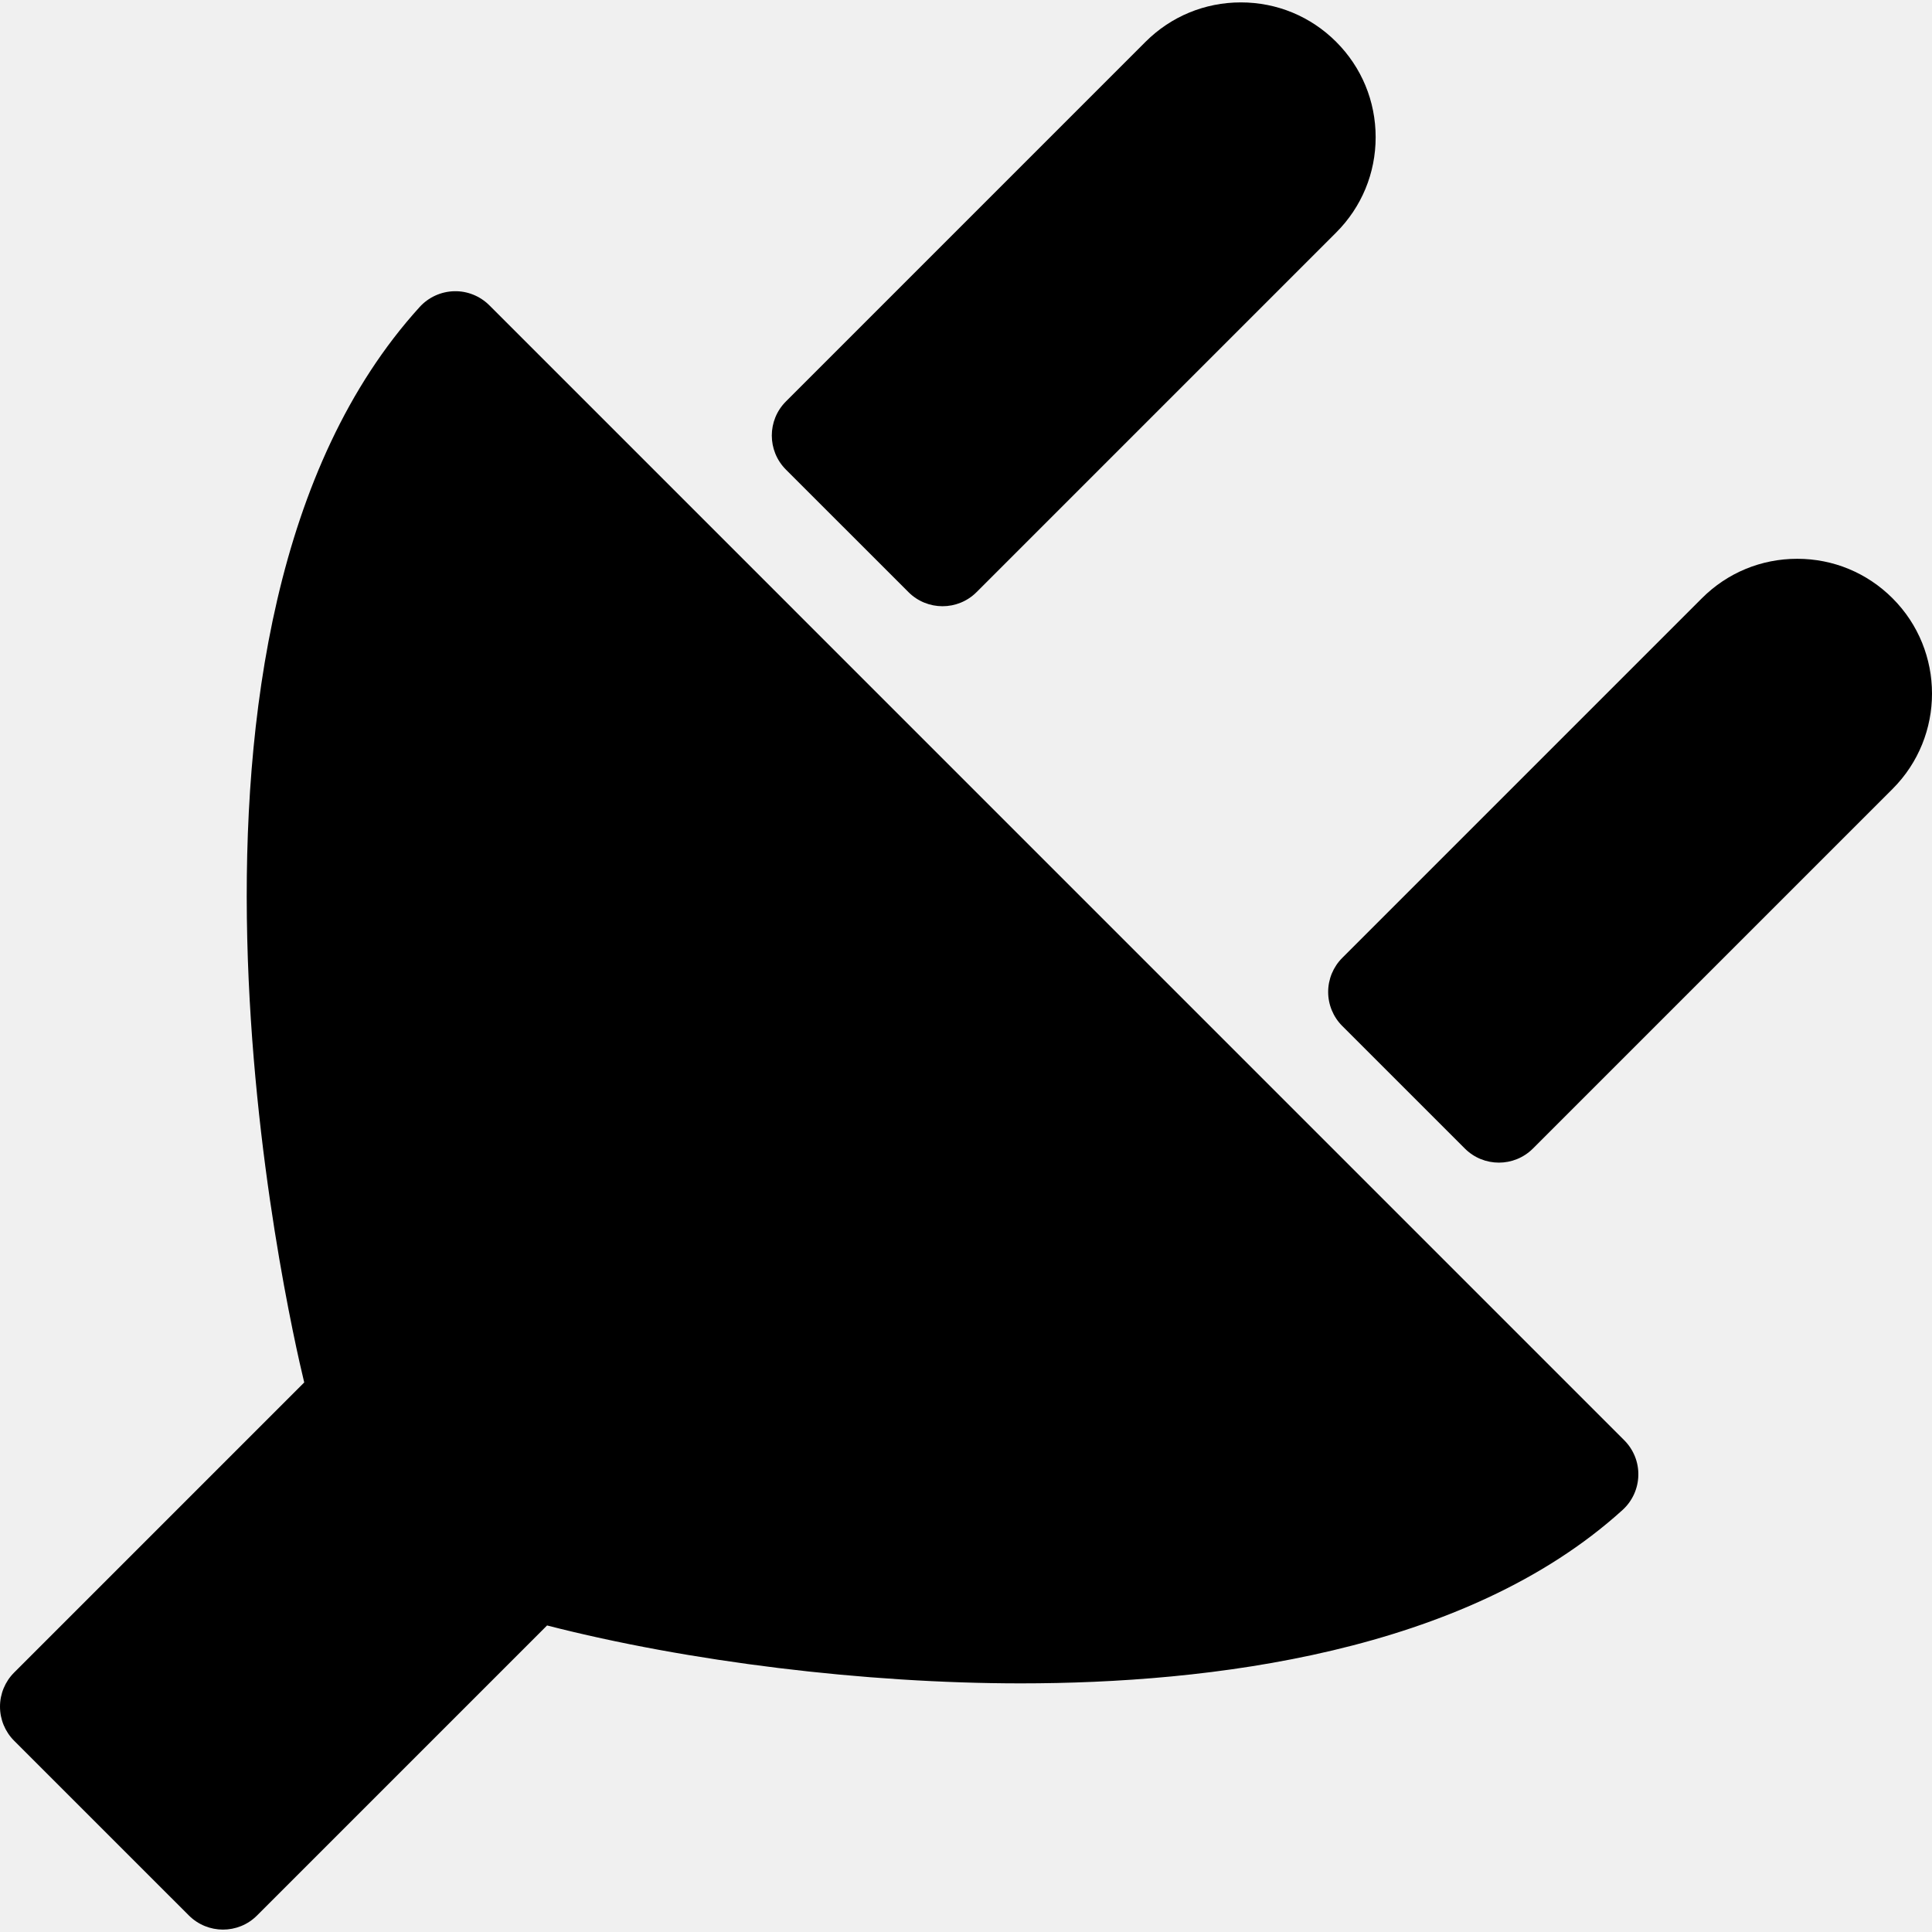
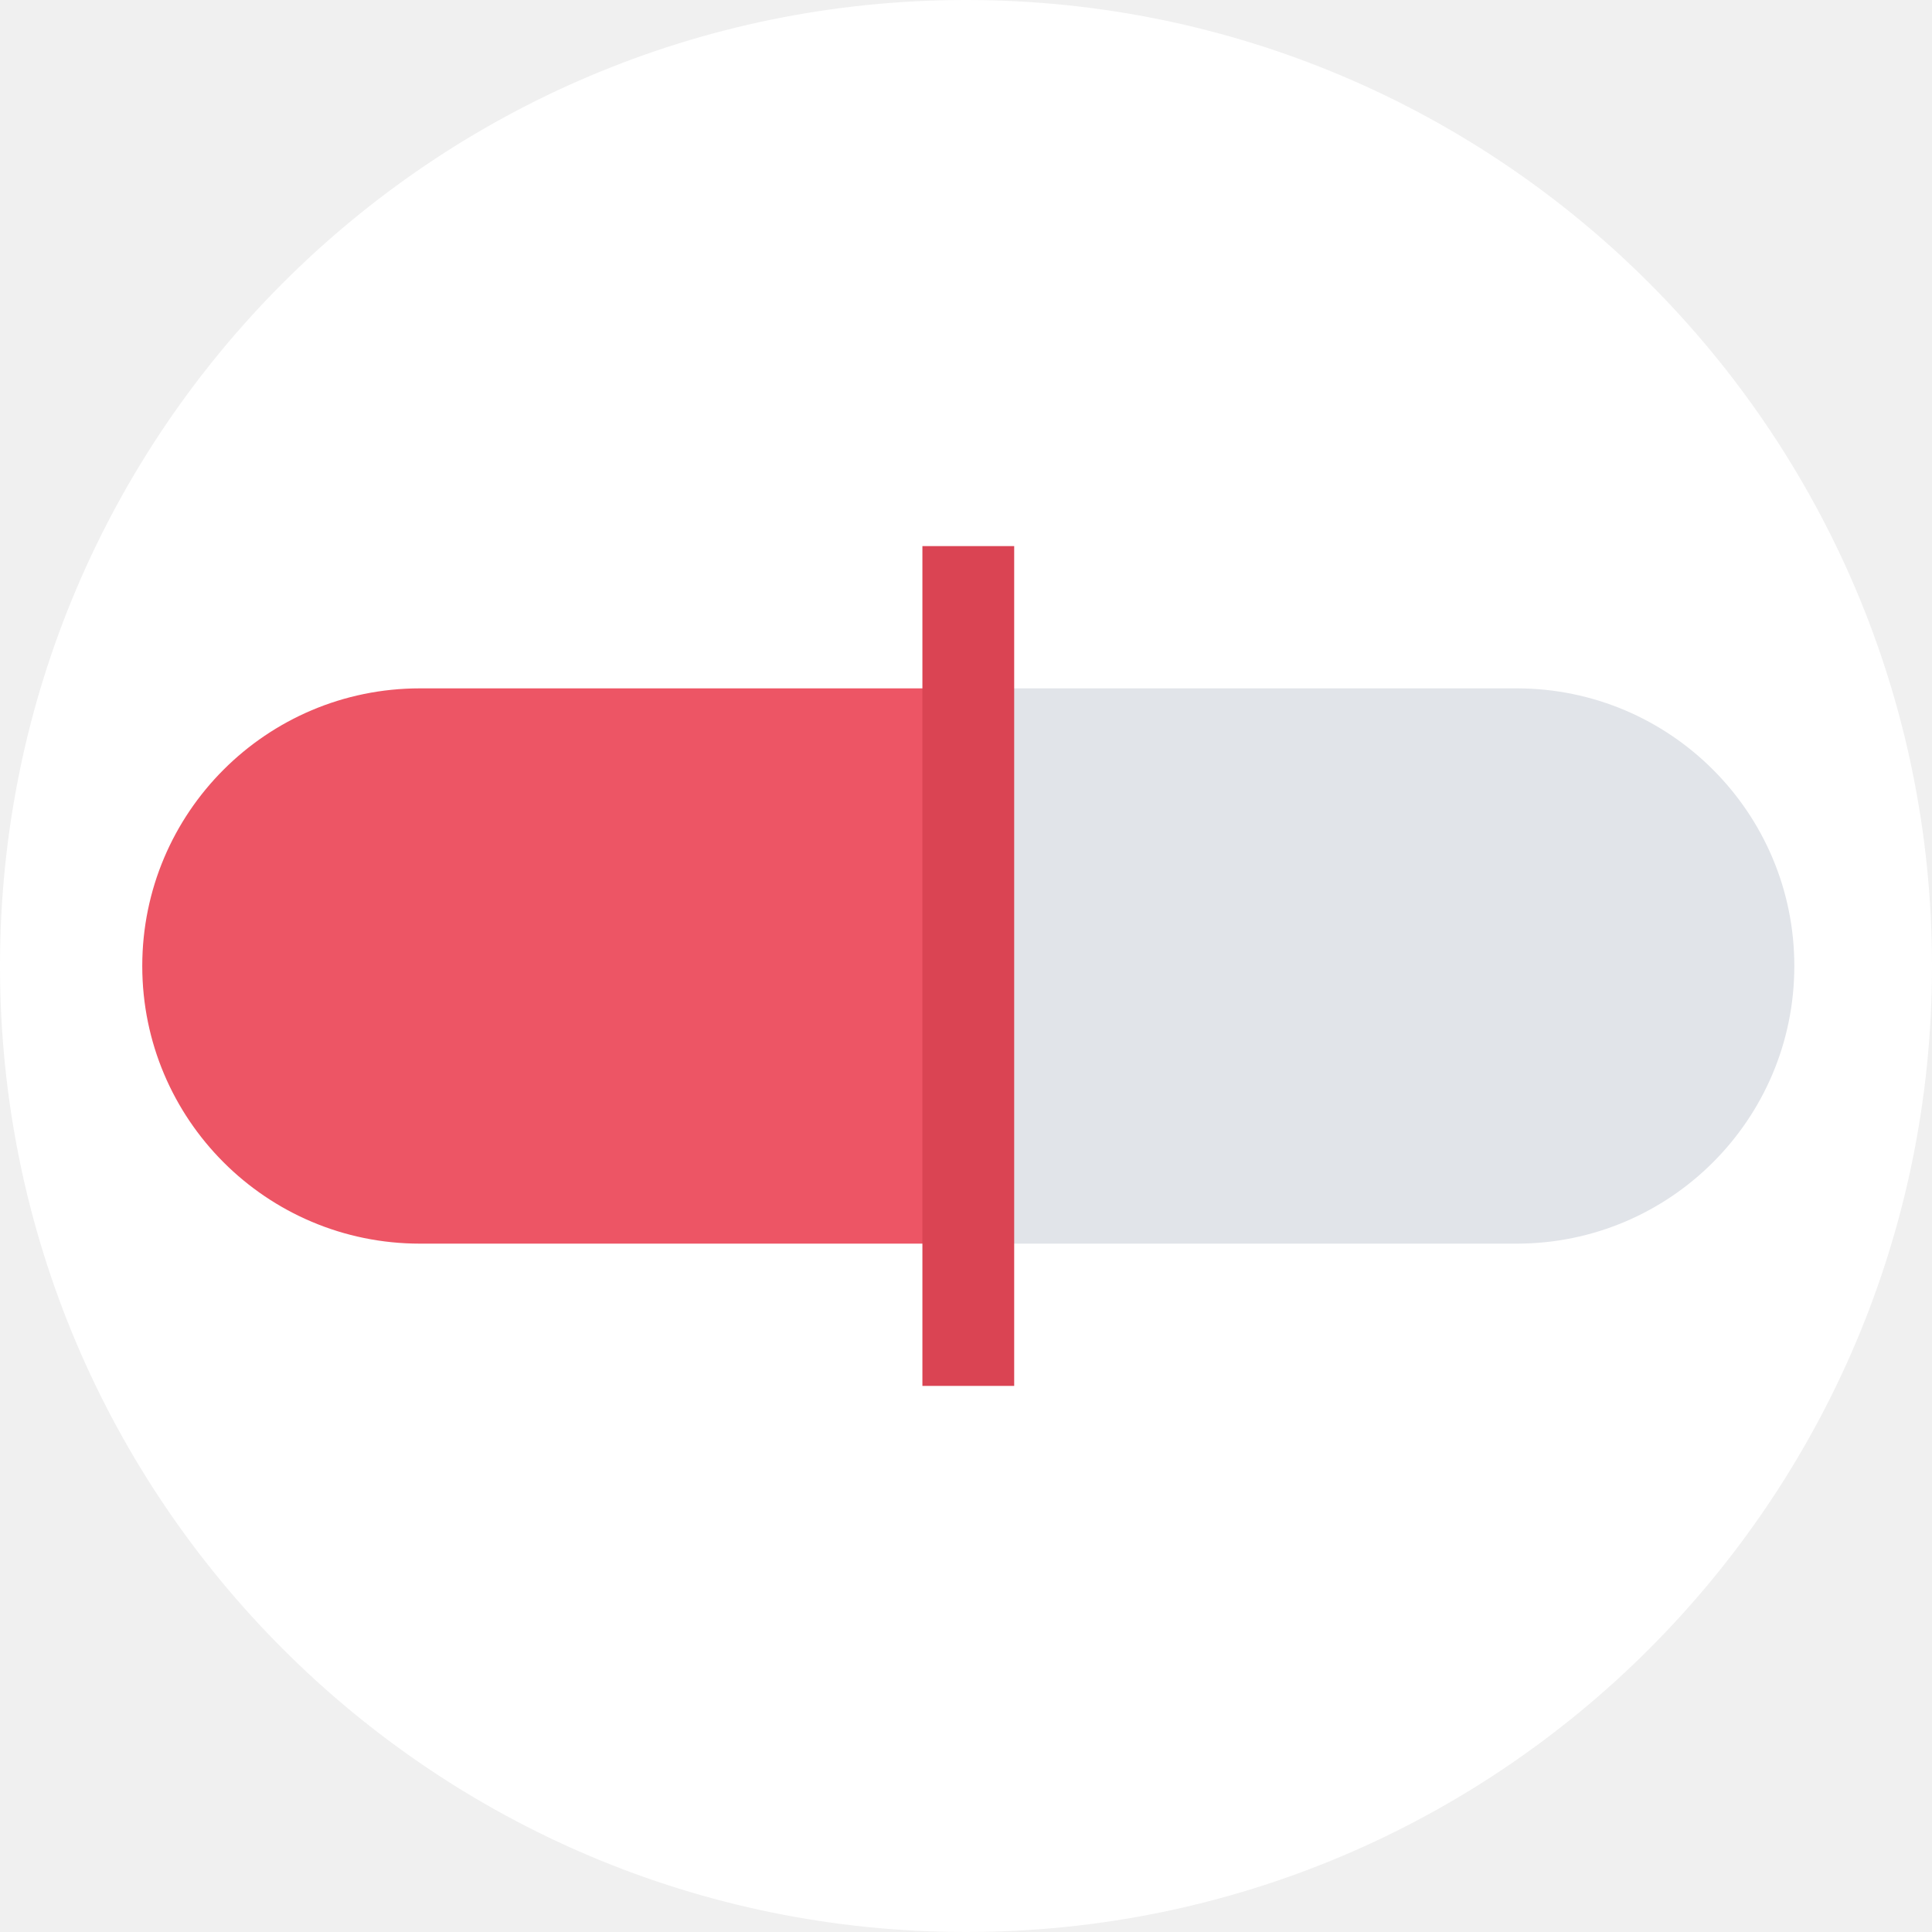
- <svg xmlns="http://www.w3.org/2000/svg" version="1.1" id="Capa_1" x="0px" y="0px" width="99.012px" height="99.012px" viewBox="0 0 99.012 99.012" style="enable-background:new 0 0 99.012 99.012;" xml:space="preserve">
-   <g>
-     <g>
-       <path d="M25.08,15.648c-0.478-0.478-1.135-0.742-1.805-0.723c-0.675,0.017-1.314,0.309-1.768,0.808    c-14.829,16.325-6.762,51.623-5.916,55.115L0.723,85.717C0.26,86.18,0,86.808,0,87.463c0,0.654,0.26,1.283,0.723,1.746    l8.958,8.957c0.482,0.48,1.114,0.723,1.746,0.723c0.631,0,1.264-0.24,1.745-0.723l14.865-14.864    c7.237,1.859,16.289,2.968,24.28,2.968c9.599,0,22.739-1.543,30.836-8.886c0.5-0.454,0.793-1.093,0.809-1.769    c0.018-0.676-0.245-1.328-0.723-1.805L25.08,15.648z" />
-       <path d="M46.557,30.345c0.482,0.482,1.114,0.723,1.746,0.723c0.632,0,1.264-0.241,1.746-0.724l18.428-18.428    c1.305-1.305,2.023-3.04,2.023-4.885c0-1.846-0.719-3.582-2.023-4.886c-1.305-1.305-3.039-2.022-4.885-2.022    c-1.845,0-3.581,0.718-4.887,2.022L40.277,20.574c-0.964,0.964-0.964,2.527,0,3.492L46.557,30.345z" />
-       <path d="M96.99,30.661c-1.305-1.305-3.039-2.024-4.885-2.024c-1.847,0-3.582,0.718-4.886,2.023L68.79,49.089    c-0.464,0.463-0.724,1.091-0.724,1.746s0.26,1.282,0.724,1.746l6.28,6.278c0.481,0.482,1.113,0.724,1.746,0.724    c0.631,0,1.264-0.241,1.746-0.724l18.43-18.429C99.686,37.735,99.686,33.353,96.99,30.661z" />
-     </g>
+ <svg xmlns="http://www.w3.org/2000/svg" width="421px" height="421px" viewBox="0 0 421 421" version="1.1">
+   <g id="Artboard" stroke="none" stroke-width="1" fill="none" fill-rule="evenodd">
+     <circle id="Oval" fill="#FFFFFF" cx="210.5" cy="210.5" r="210.5" />
+     <path d="M211,150 L211,271 L91.5,271 C58.087,271 31,243.913 31,210.5 C31,177.087 58.087,150 91.5,150 L211,150 Z" id="Combined-Shape" fill="#ED5565" />
+     <path d="M391,150 L391,271 L271.5,271 C238.087,271 211,243.913 211,210.5 C211,177.087 238.087,150 271.5,150 L391,150 Z" id="Combined-Shape" fill="#E1E4E9" transform="translate(301, 210.5) scale(-1, 1) translate(-301, -210.5) " />
+     <rect id="Rectangle" fill="#DA4453" x="201" y="119" width="20" height="183" />
  </g>
-   <g>
- </g>
-   <g>
- </g>
-   <g>
- </g>
-   <g>
- </g>
-   <g>
- </g>
-   <g>
- </g>
-   <g>
- </g>
-   <g>
- </g>
-   <g>
- </g>
-   <g>
- </g>
-   <g>
- </g>
-   <g>
- </g>
-   <g>
- </g>
-   <g>
- </g>
-   <g>
- </g>
</svg>
